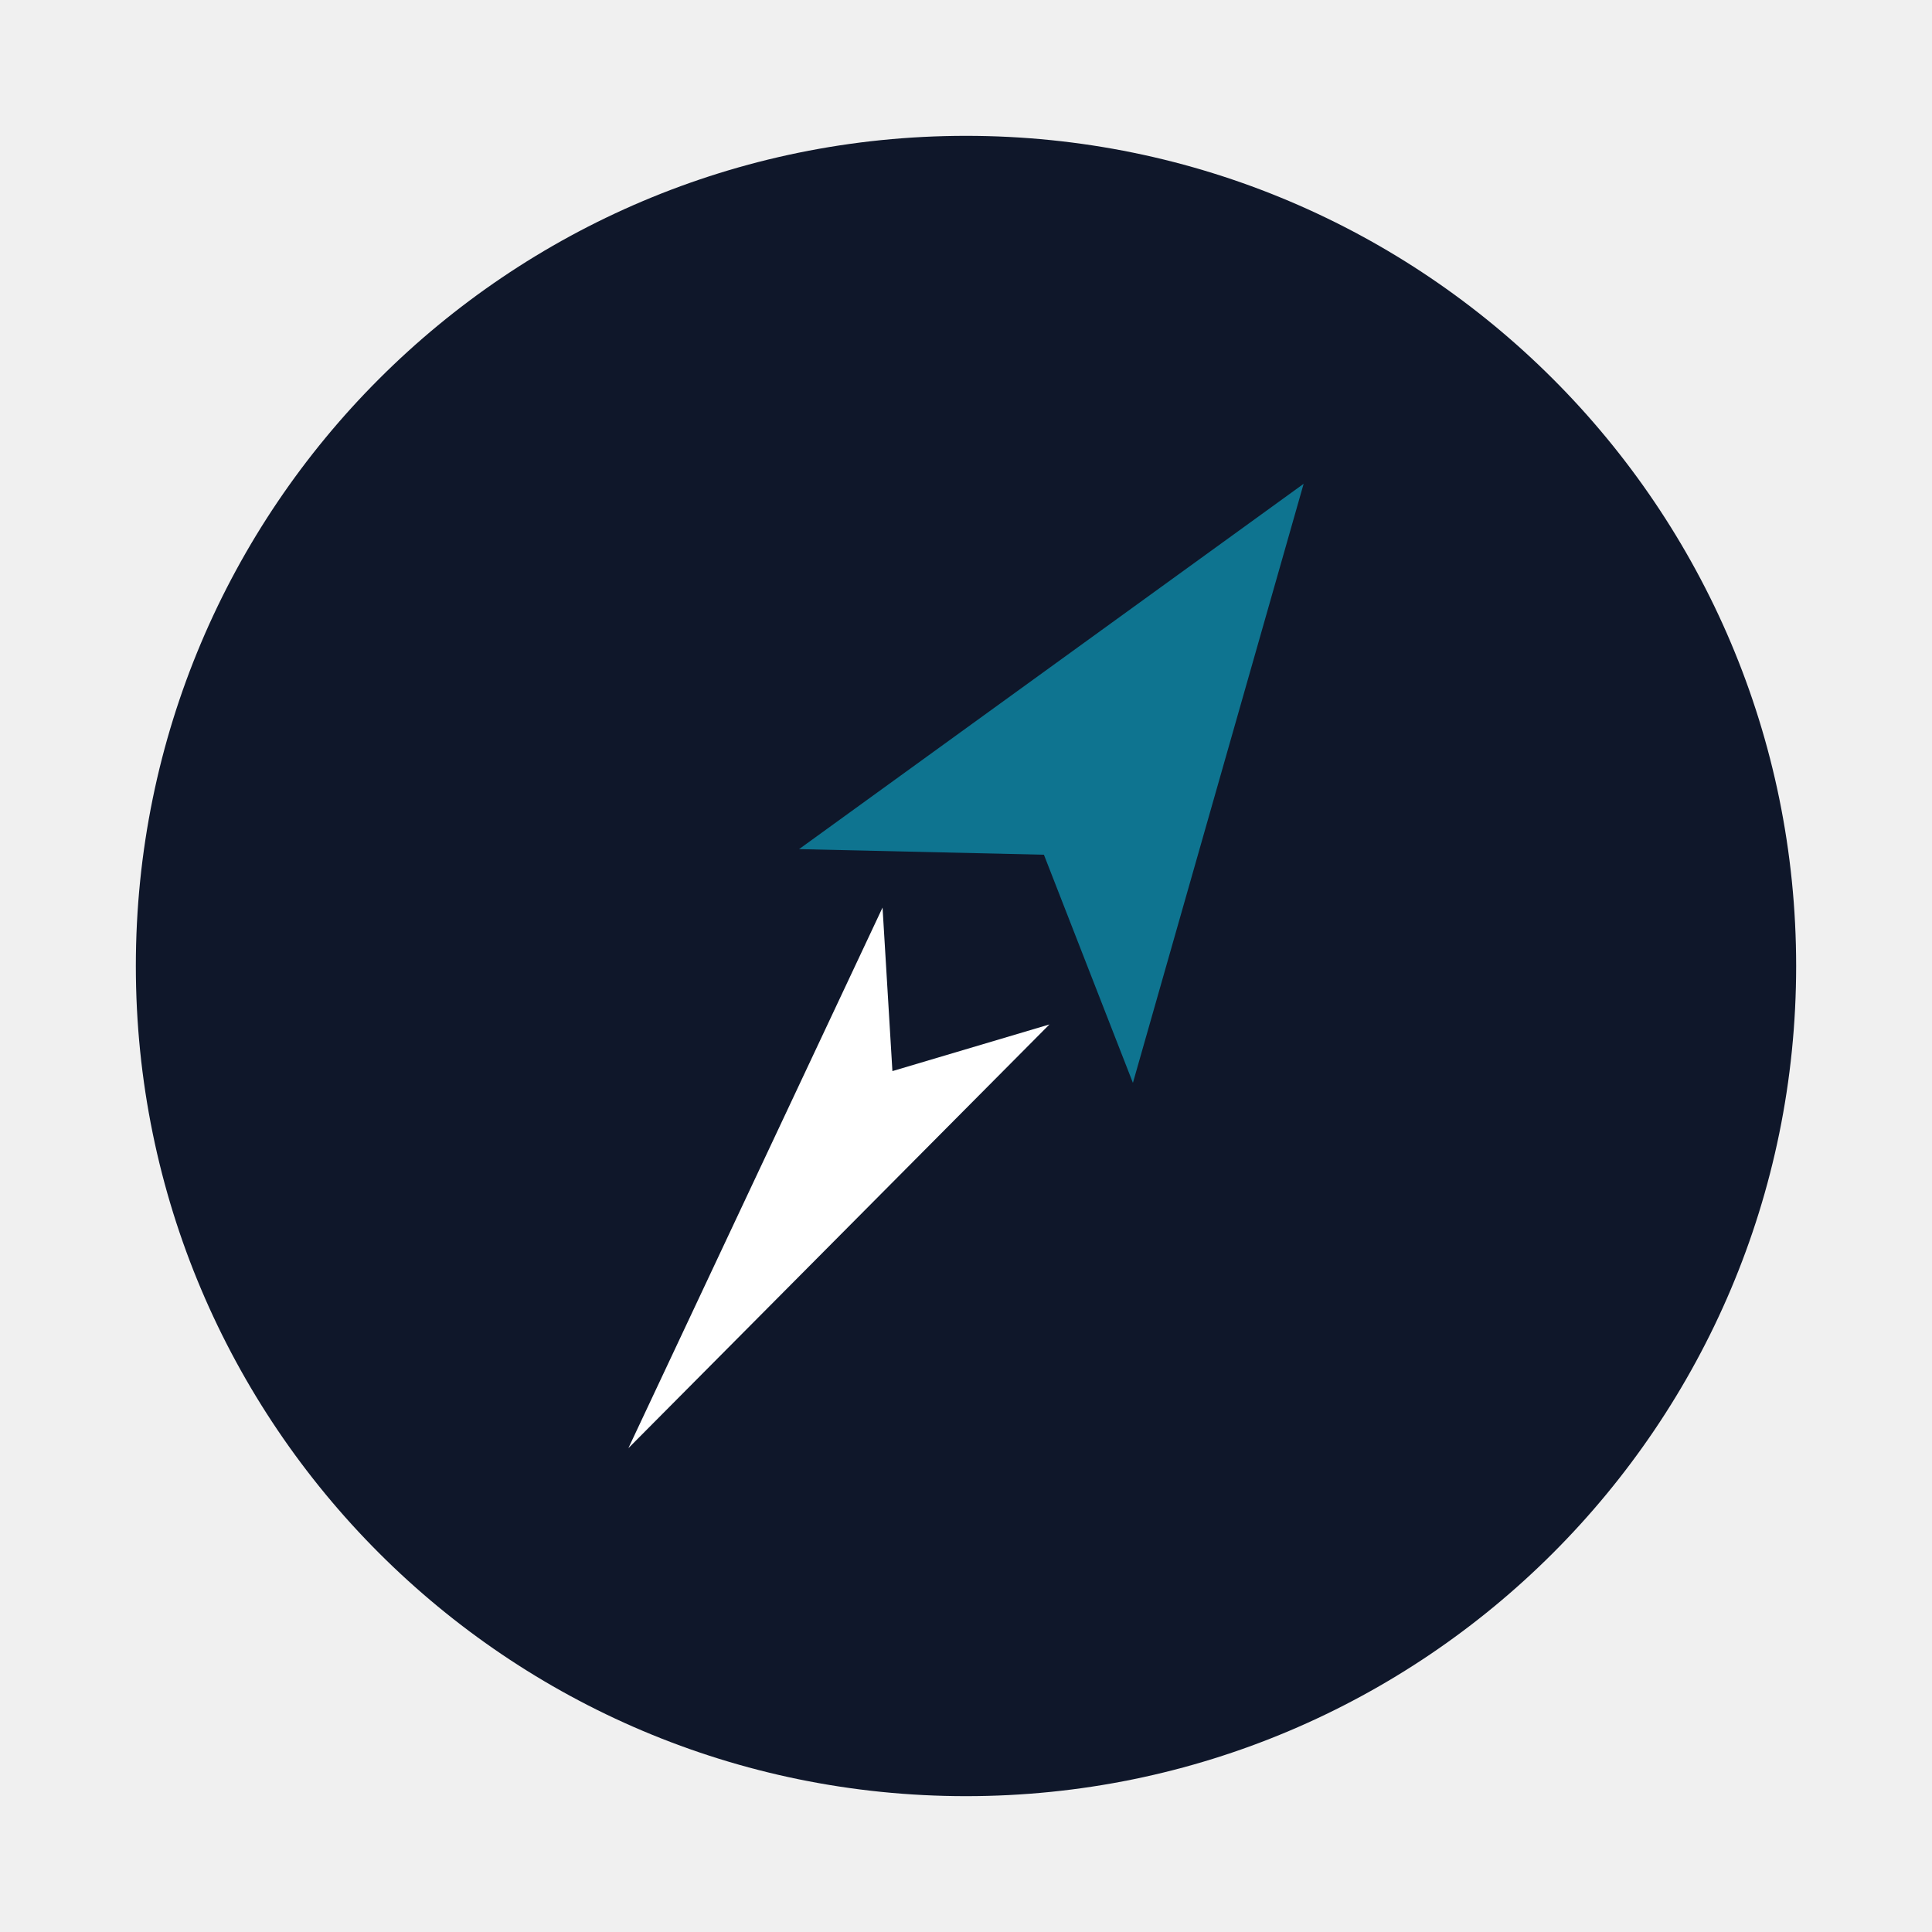
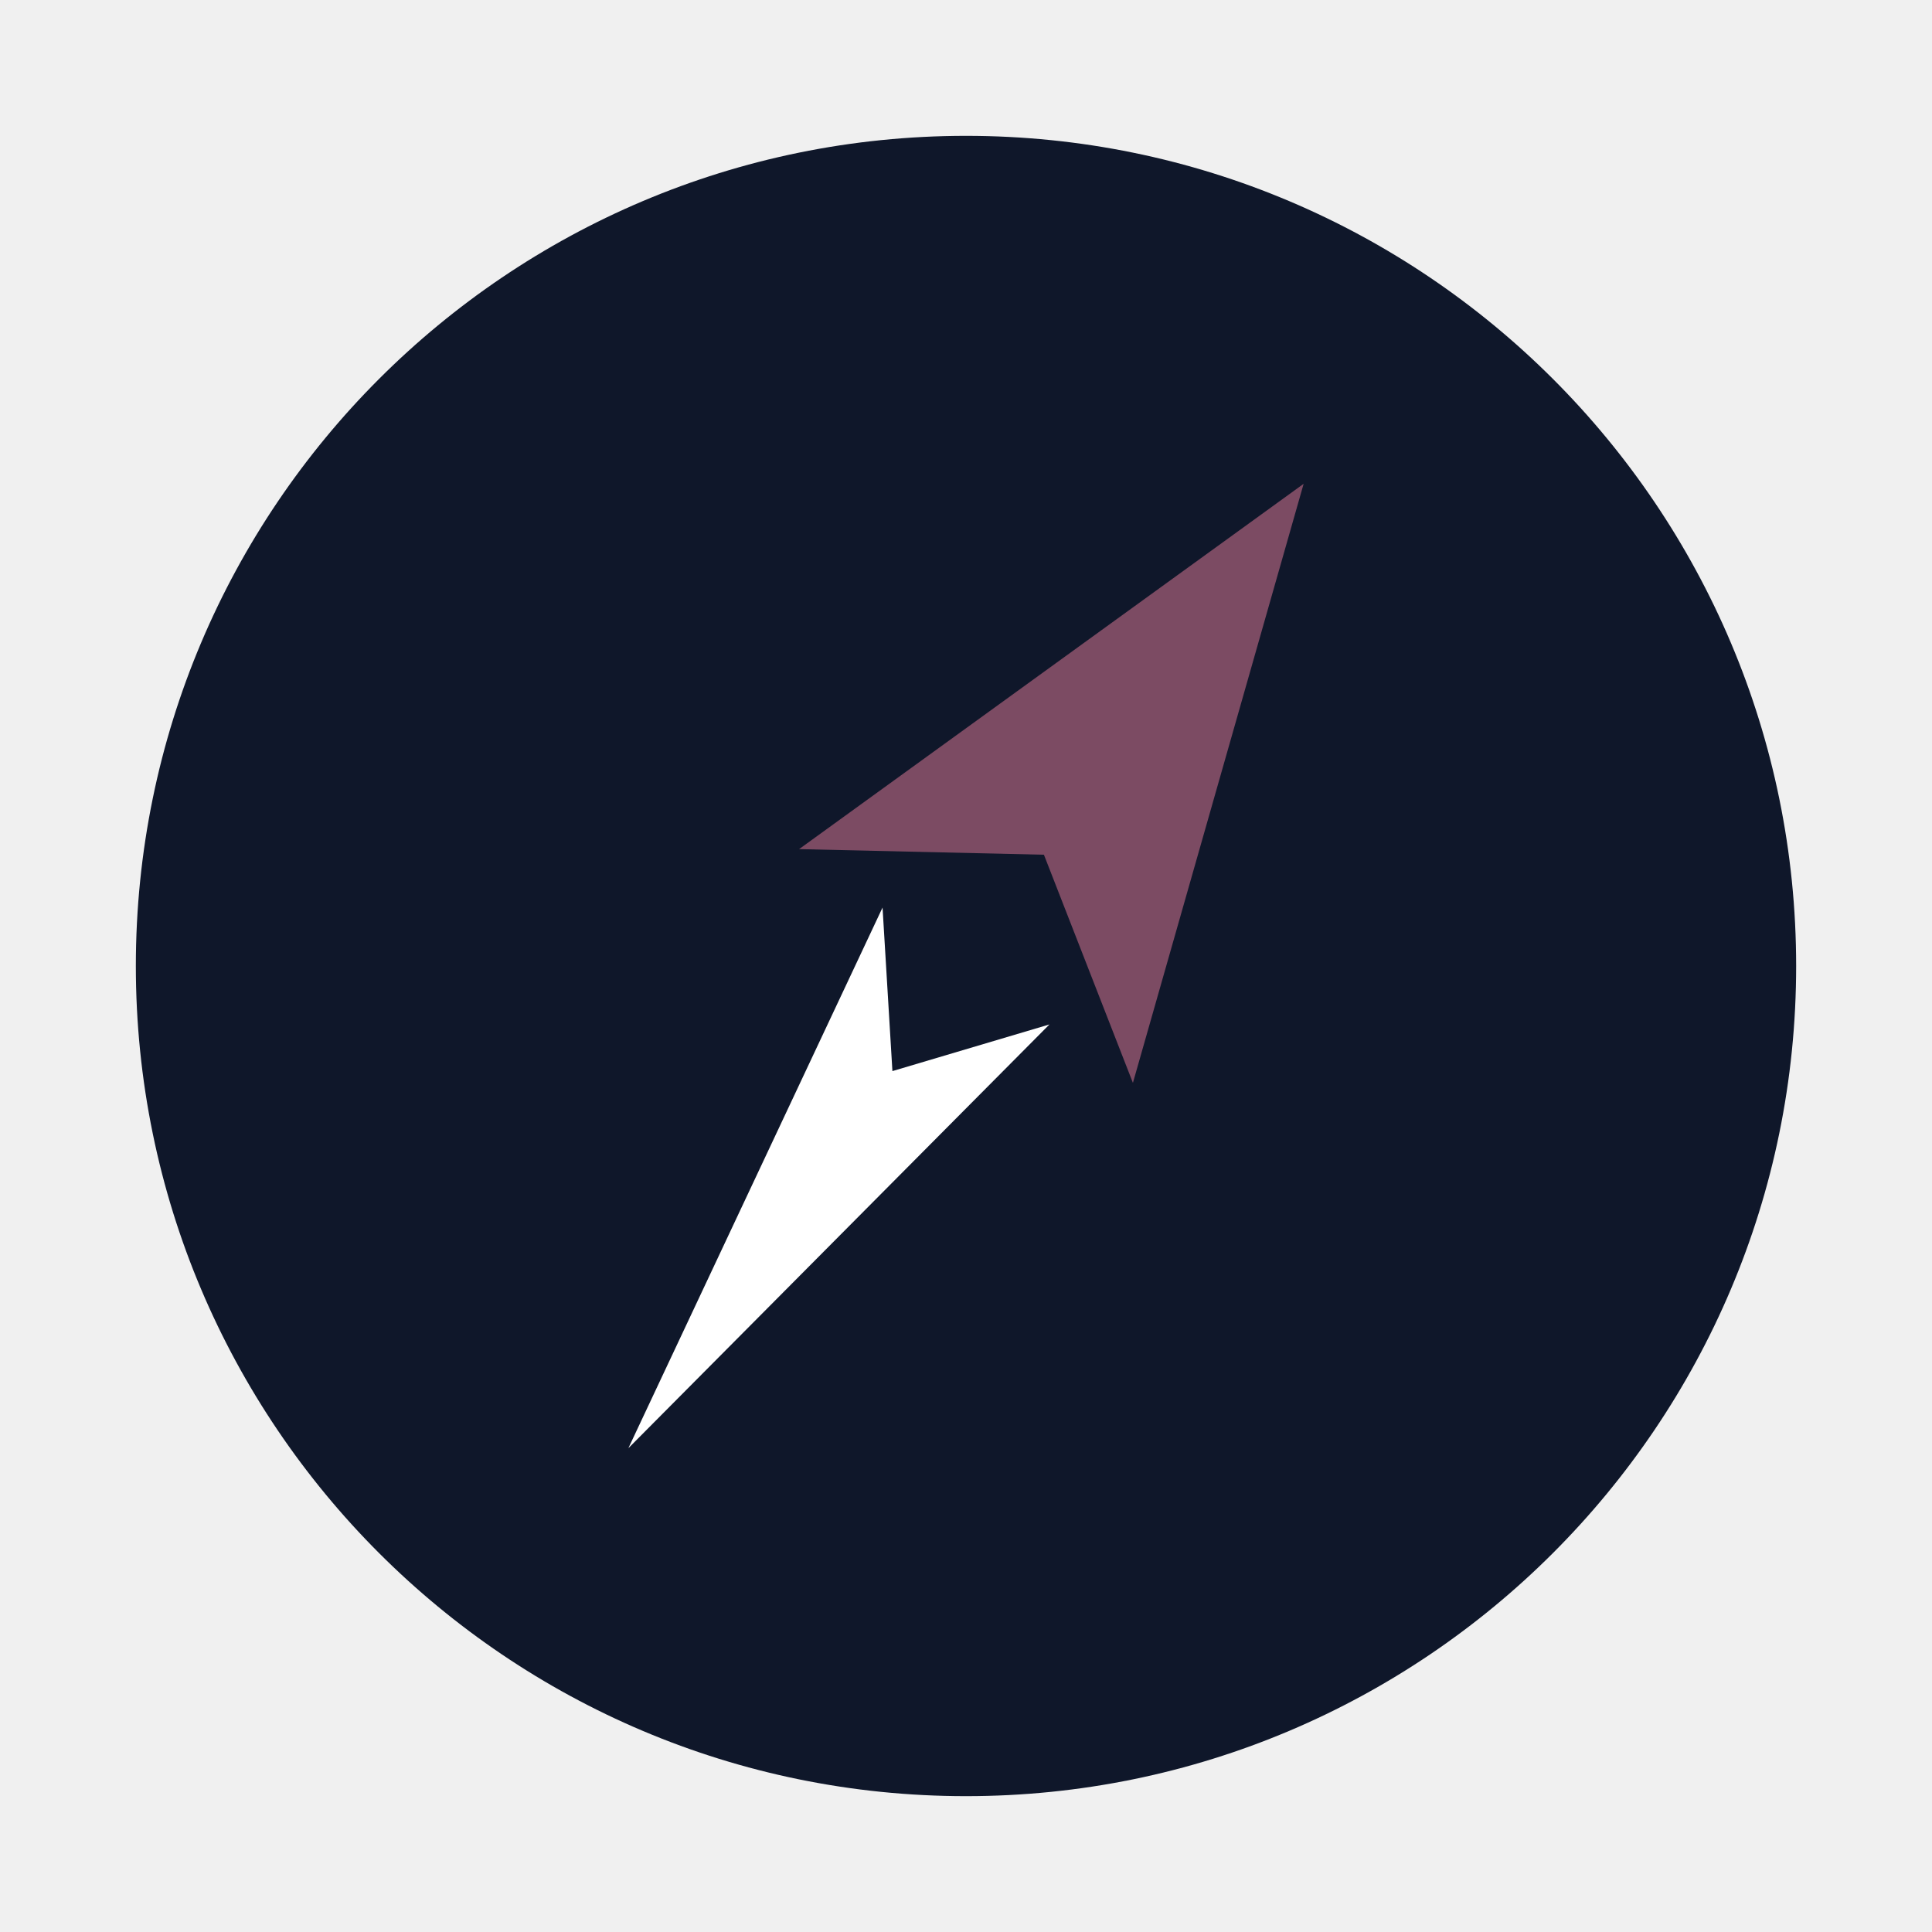
<svg xmlns="http://www.w3.org/2000/svg" width="1024" height="1024" viewBox="0 0 1024 1024">
  <circle cx="512" cy="512" r="440" fill="#0F172A" />
-   <polygon points="512,200 620,512 512,440 404,512" fill="#0E7490" transform="rotate(35 512 512)" />
+   <polygon points="512,200 620,512 512,440 404,512" fill="#7C4B63" transform="rotate(35 512 512)" />
  <polygon points="512,824 566,512 512,580 458,512" fill="#FFFFFF" transform="rotate(35 512 512)" />
</svg>
